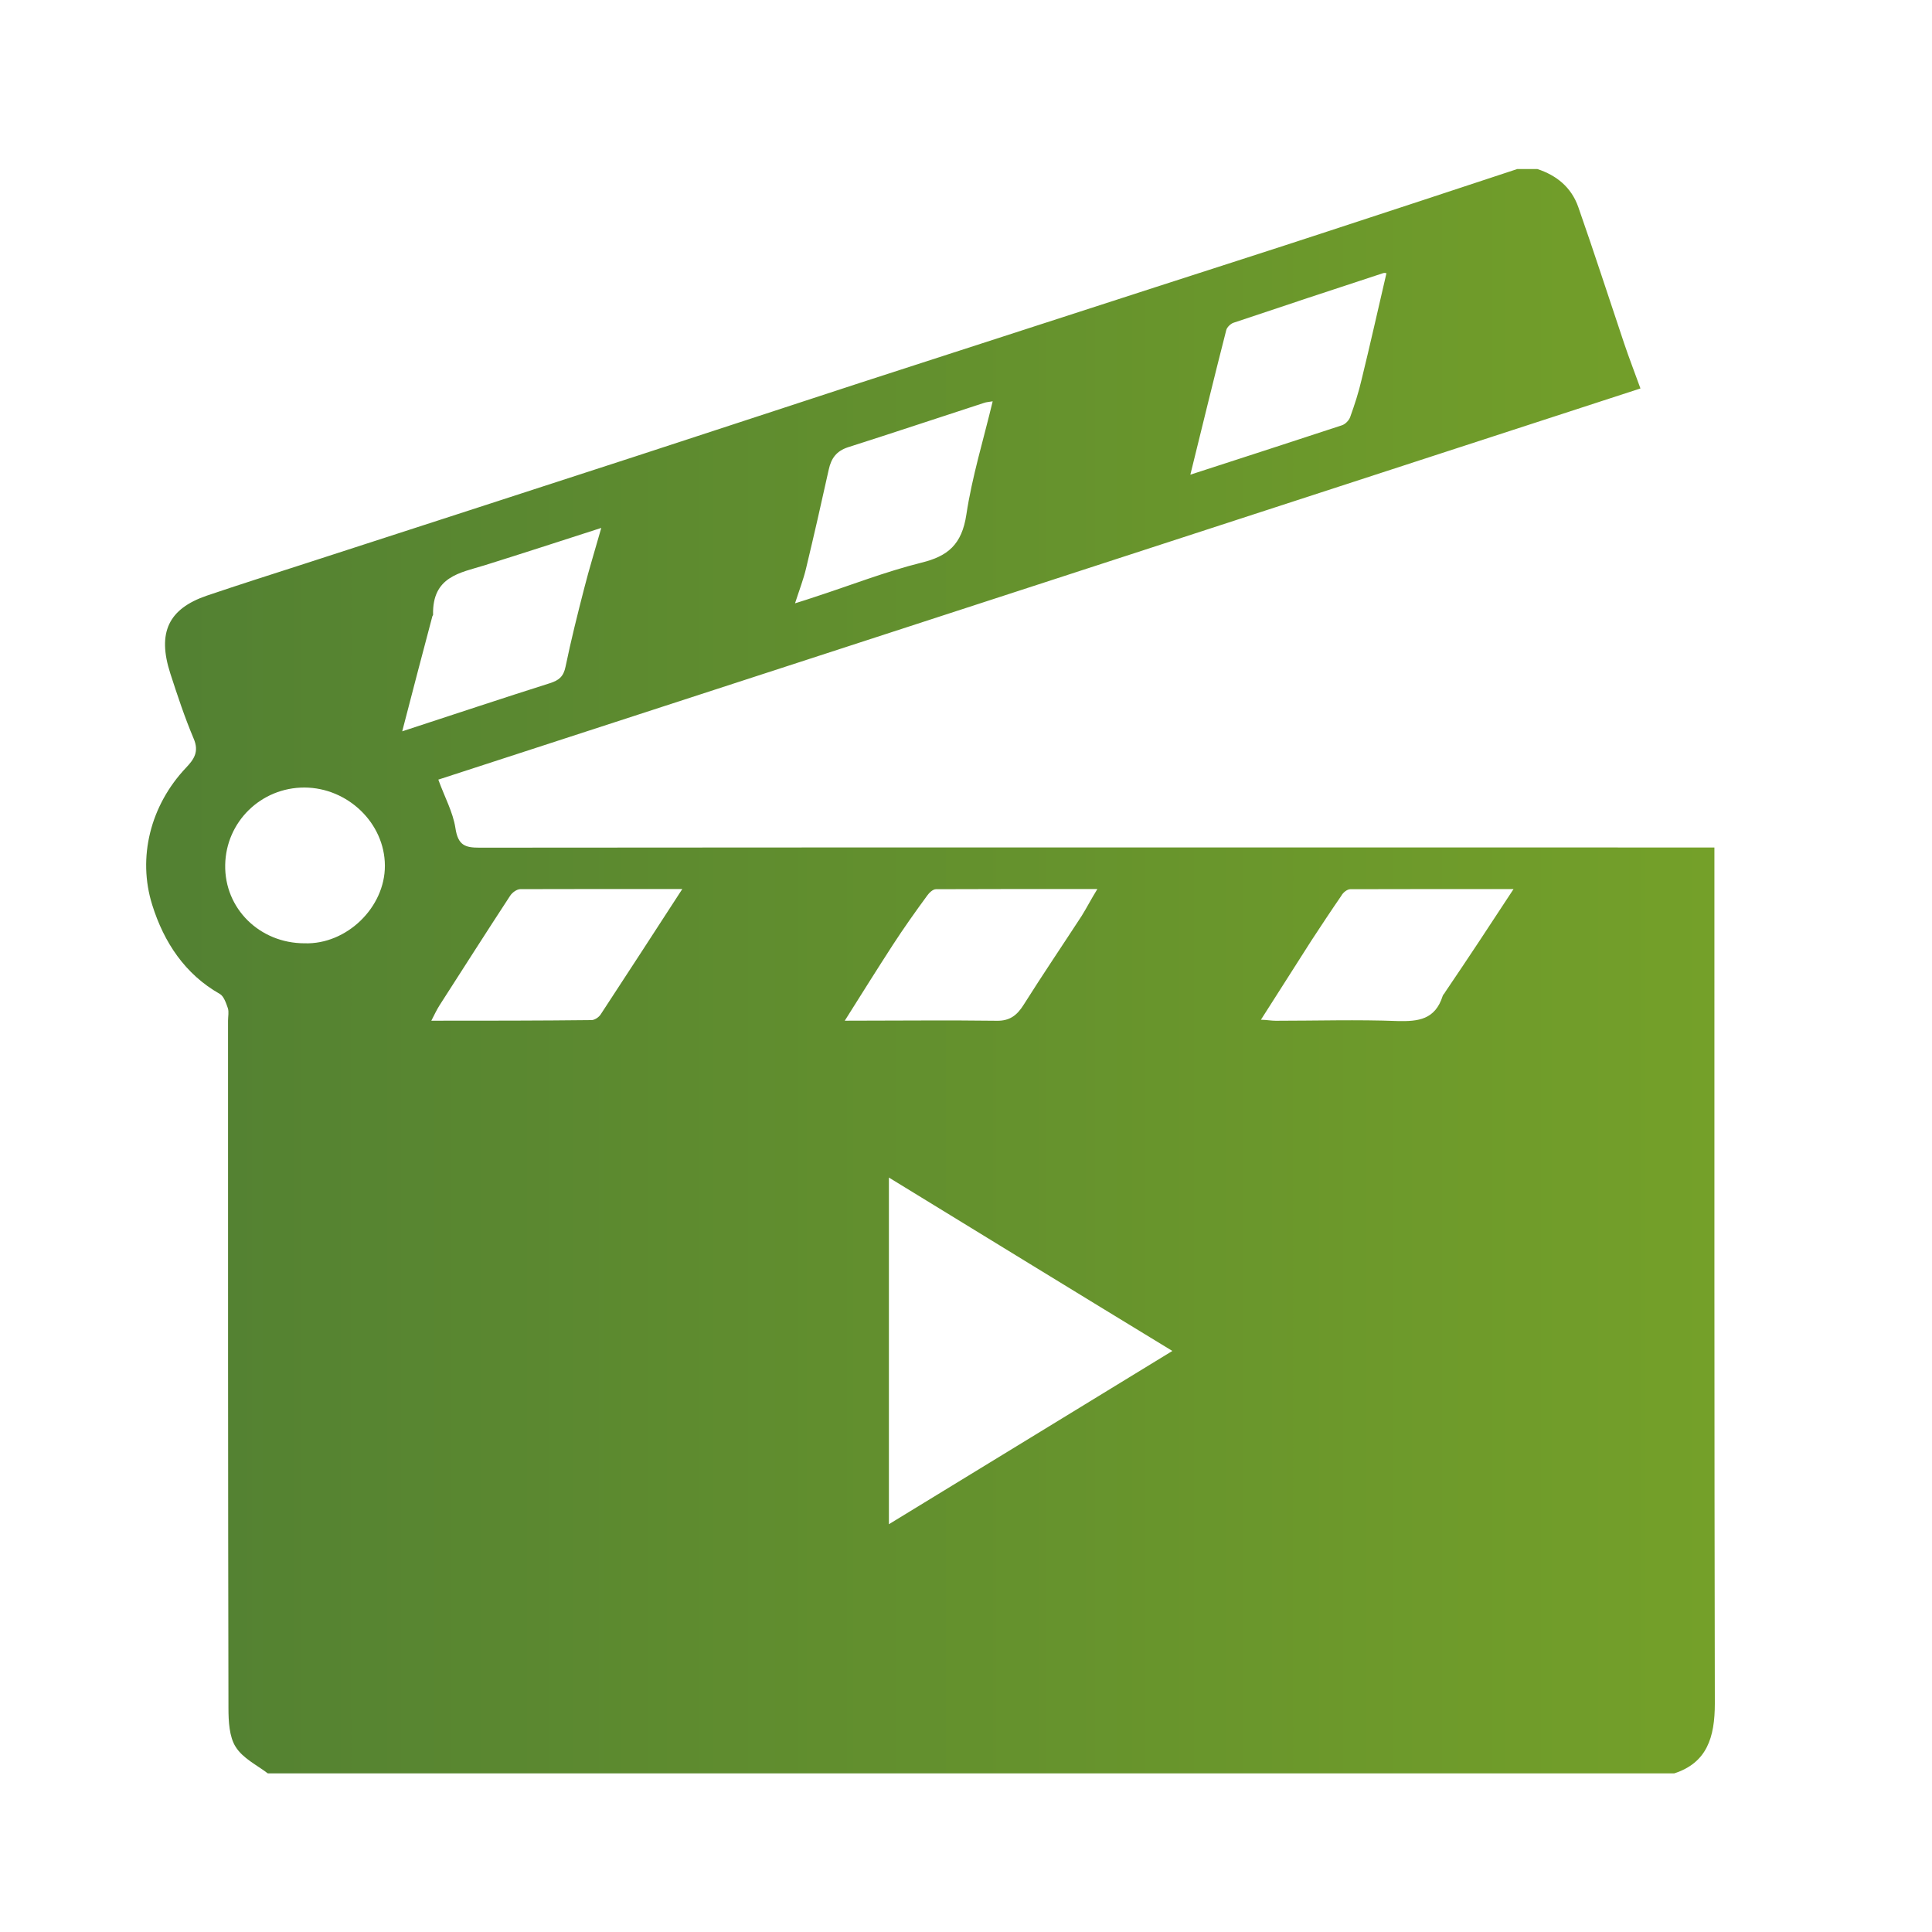
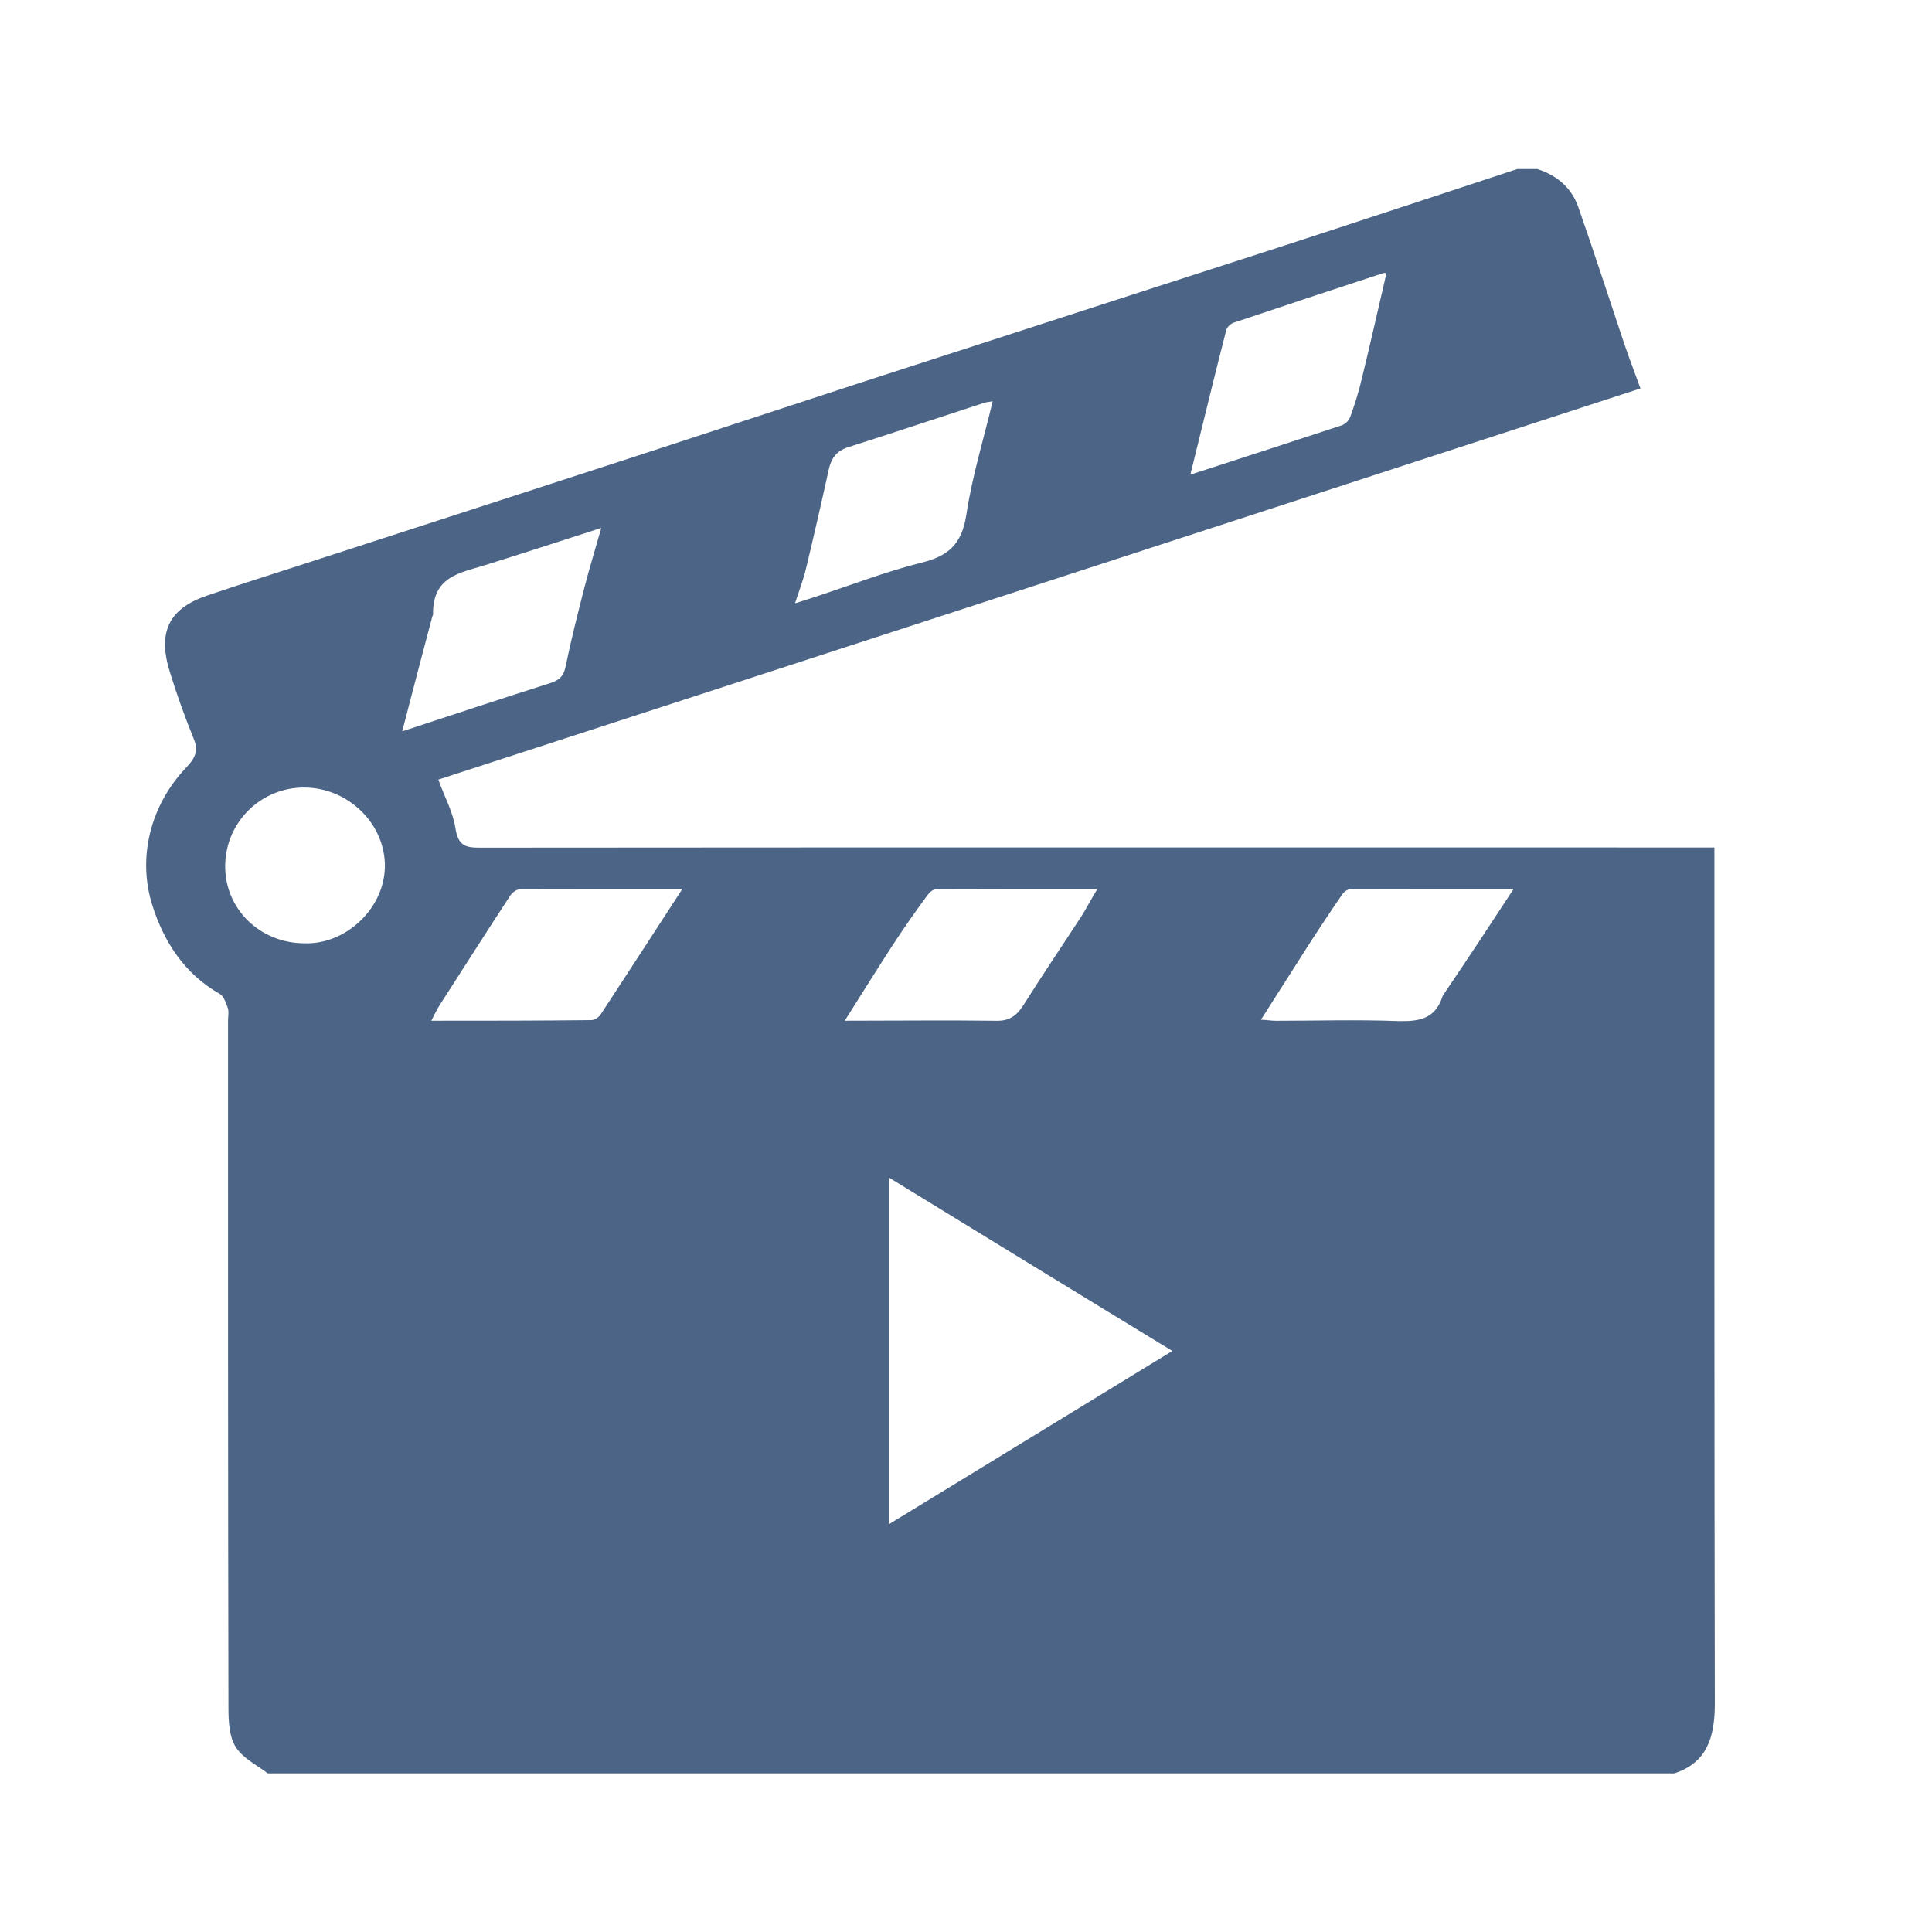
- <svg xmlns="http://www.w3.org/2000/svg" version="1.1" id="Layer_1" x="0px" y="0px" width="32px" height="32px" viewBox="0 0 32 32" enable-background="new 0 0 32 32" xml:space="preserve">
-   <g>
-     <linearGradient id="SVGID_1_" gradientUnits="userSpaceOnUse" x1="2.421" y1="16.087" x2="28.403" y2="16.087">
+ <svg xmlns="http://www.w3.org/2000/svg" width="32" height="32" xml:space="preserve">
+   <g style="fill:#4c6586;fill-opacity:1">
+     <linearGradient id="a" gradientUnits="userSpaceOnUse" x1="2.421" y1="16.087" x2="28.403" y2="16.087">
      <stop offset="0" style="stop-color:#538132" />
-       <stop offset="0.02" style="stop-color:#538132" />
-       <stop offset="1" style="stop-color:#74A029" />
+       <stop offset=".02" style="stop-color:#538132" />
+       <stop offset="1" style="stop-color:#74a029" />
    </linearGradient>
-     <path fill="url(#SVGID_1_)" d="M27.73,29.373c-7.76,0-15.527,0-23.294,0c-0.183-0.14-0.413-0.248-0.533-0.44   c-0.106-0.166-0.119-0.424-0.119-0.641C3.776,24.497,3.777,20.7,3.777,16.906c0-0.071,0.017-0.146-0.003-0.208   c-0.03-0.086-0.069-0.202-0.136-0.237c-0.571-0.324-0.923-0.851-1.117-1.474c-0.246-0.784-0.031-1.646,0.559-2.27   c0.13-0.137,0.223-0.264,0.127-0.485c-0.149-0.353-0.268-0.713-0.386-1.077c-0.219-0.678-0.031-1.071,0.604-1.289   C3.959,9.685,4.5,9.513,5.037,9.34c1.824-0.592,3.647-1.181,5.473-1.776c1.242-0.404,2.483-0.815,3.723-1.219   c1.642-0.532,3.283-1.062,4.922-1.594c0.941-0.305,1.889-0.607,2.826-0.915c1.055-0.345,2.101-0.69,3.149-1.036   c0.11,0,0.223,0,0.334,0c0.314,0.103,0.562,0.299,0.678,0.631c0.262,0.748,0.506,1.504,0.759,2.257   c0.082,0.244,0.175,0.482,0.27,0.746C20.515,8.6,13.881,10.761,7.26,12.913c0.104,0.289,0.242,0.536,0.283,0.801   c0.043,0.289,0.162,0.326,0.397,0.326c6.703-0.006,13.407-0.003,20.107-0.003c0.111,0,0.22,0,0.349,0c0,0.155,0,0.266,0,0.376   c0,4.601-0.002,9.205,0.007,13.803C28.403,28.779,28.271,29.198,27.73,29.373z M19.418,22.376   c-1.598-0.973-3.137-1.918-4.695-2.872c0,1.944,0,3.822,0,5.742C16.283,24.294,17.818,23.354,19.418,22.376z M19.716,7.862   c0.865-0.28,1.689-0.548,2.511-0.818c0.057-0.019,0.114-0.079,0.135-0.133c0.075-0.208,0.142-0.414,0.191-0.627   c0.143-0.583,0.274-1.172,0.411-1.759c-0.007,0-0.034-0.009-0.054-0.001c-0.827,0.271-1.653,0.544-2.477,0.821   c-0.048,0.015-0.112,0.075-0.123,0.125C20.111,6.247,19.923,7.023,19.716,7.862z M6.662,12.113   c0.866-0.283,1.653-0.546,2.446-0.797c0.149-0.048,0.226-0.108,0.26-0.277c0.09-0.435,0.199-0.871,0.31-1.301   c0.081-0.319,0.178-0.629,0.281-0.994C9.272,8.966,8.652,9.167,8.03,9.362c-0.411,0.127-0.871,0.185-0.857,0.82   c0.001,0.009-0.007,0.015-0.011,0.023C6.999,10.82,6.836,11.439,6.662,12.113z M16.442,6.647c-0.062,0.011-0.106,0.012-0.149,0.028   c-0.751,0.244-1.5,0.495-2.251,0.734c-0.184,0.062-0.274,0.176-0.316,0.371c-0.12,0.544-0.244,1.089-0.374,1.63   c-0.043,0.183-0.111,0.357-0.184,0.583c0.146-0.047,0.236-0.073,0.326-0.105c0.588-0.191,1.171-0.42,1.77-0.569   c0.431-0.106,0.667-0.296,0.742-0.796C16.1,7.899,16.287,7.292,16.442,6.647z M13.992,16.906c0.884,0,1.7-0.01,2.517,0.001   c0.213,0.004,0.336-0.088,0.448-0.268c0.312-0.495,0.639-0.978,0.959-1.469c0.082-0.131,0.151-0.268,0.26-0.445   c-0.928,0-1.801-0.001-2.674,0.003c-0.051,0-0.113,0.06-0.145,0.106c-0.196,0.267-0.388,0.538-0.568,0.815   C14.53,16.049,14.279,16.45,13.992,16.906z M7.144,16.906c0.907,0,1.78,0,2.653-0.01c0.051,0,0.121-0.046,0.152-0.094   c0.447-0.682,0.889-1.363,1.352-2.077c-0.919,0-1.8-0.001-2.683,0.002c-0.058,0.001-0.135,0.056-0.17,0.112   c-0.394,0.602-0.781,1.21-1.169,1.814C7.235,16.723,7.199,16.798,7.144,16.906z M20.885,16.89c0.096,0.002,0.17,0.017,0.246,0.017   c0.674,0,1.35-0.021,2.022,0.005c0.335,0.007,0.617-0.021,0.742-0.415c0.008-0.026,0.033-0.043,0.041-0.064   c0.376-0.554,0.743-1.111,1.133-1.707c-0.927,0-1.818-0.001-2.705,0.002c-0.051,0.001-0.12,0.056-0.147,0.108   c-0.169,0.245-0.337,0.5-0.499,0.747C21.444,16.011,21.176,16.436,20.885,16.89z M5.045,15.624c0.693,0.023,1.333-0.592,1.33-1.287   c-0.003-0.705-0.616-1.29-1.332-1.293c-0.722-0.001-1.301,0.57-1.313,1.281C3.716,15.046,4.299,15.624,5.045,15.624z" />
+     <path fill="url(#a)" d="M27.73 29.373H4.436c-.183-.14-.413-.248-.533-.44-.106-.166-.119-.424-.119-.641-.008-3.795-.007-7.592-.007-11.386 0-.071.017-.146-.003-.208-.03-.086-.069-.202-.136-.237-.571-.324-.923-.851-1.117-1.474-.246-.784-.031-1.646.559-2.27.13-.137.223-.264.127-.485a13.27 13.27 0 0 1-.386-1.077c-.219-.678-.031-1.071.604-1.289.534-.181 1.075-.353 1.612-.526 1.824-.592 3.647-1.181 5.473-1.776 1.242-.404 2.483-.815 3.723-1.219 1.642-.532 3.283-1.062 4.922-1.594.941-.305 1.889-.607 2.826-.915 1.055-.345 2.101-.69 3.149-1.036h.334c.314.103.562.299.678.631.262.748.506 1.504.759 2.257.082.244.175.482.27.746-6.656 2.166-13.29 4.327-19.911 6.479.104.289.242.536.283.801.043.289.162.326.397.326 6.703-.006 13.407-.003 20.107-.003h.349v.376c0 4.601-.002 9.205.007 13.803 0 .563-.132.982-.673 1.157zm-8.312-6.997c-1.598-.973-3.137-1.918-4.695-2.872v5.742c1.56-.952 3.095-1.892 4.695-2.87zm.298-14.514c.865-.28 1.689-.548 2.511-.818a.248.248 0 0 0 .135-.133c.075-.208.142-.414.191-.627.143-.583.274-1.172.411-1.759-.007 0-.034-.009-.054-.001-.827.271-1.653.544-2.477.821-.048.015-.112.075-.123.125-.199.777-.387 1.553-.594 2.392zM6.662 12.113c.866-.283 1.653-.546 2.446-.797.149-.048.226-.108.26-.277.09-.435.199-.871.31-1.301.081-.319.178-.629.281-.994-.687.222-1.307.423-1.929.618-.411.127-.871.185-.857.82.001.009-.007.015-.011.023-.163.615-.326 1.234-.5 1.908zm9.78-5.466c-.062.011-.106.012-.149.028-.751.244-1.5.495-2.251.734-.184.062-.274.176-.316.371a89.49 89.49 0 0 1-.374 1.63c-.043.183-.111.357-.184.583.146-.047.236-.073.326-.105.588-.191 1.171-.42 1.77-.569.431-.106.667-.296.742-.796.094-.624.281-1.231.436-1.876zm-2.45 10.259c.884 0 1.7-.01 2.517.001.213.004.336-.088.448-.268.312-.495.639-.978.959-1.469.082-.131.151-.268.26-.445-.928 0-1.801-.001-2.674.003-.051 0-.113.06-.145.106a17.46 17.46 0 0 0-.568.815c-.259.4-.51.801-.797 1.257zm-6.848 0c.907 0 1.78 0 2.653-.01.051 0 .121-.046.152-.094.447-.682.889-1.363 1.352-2.077-.919 0-1.8-.001-2.683.002-.058.001-.135.056-.17.112-.394.602-.781 1.21-1.169 1.814-.044.07-.08.145-.135.253zm13.741-.016c.096.002.17.017.246.017.674 0 1.35-.021 2.022.005.335.007.617-.021.742-.415.008-.026.033-.043.041-.064.376-.554.743-1.111 1.133-1.707-.927 0-1.818-.001-2.705.002-.051.001-.12.056-.147.108-.169.245-.337.5-.499.747-.274.428-.542.853-.833 1.307zm-15.84-1.266c.693.023 1.333-.592 1.33-1.287-.003-.705-.616-1.29-1.332-1.293a1.304 1.304 0 0 0-1.313 1.281c-.014.721.569 1.299 1.315 1.299z" style="fill:#4c6586;fill-opacity:1" />
  </g>
</svg>
